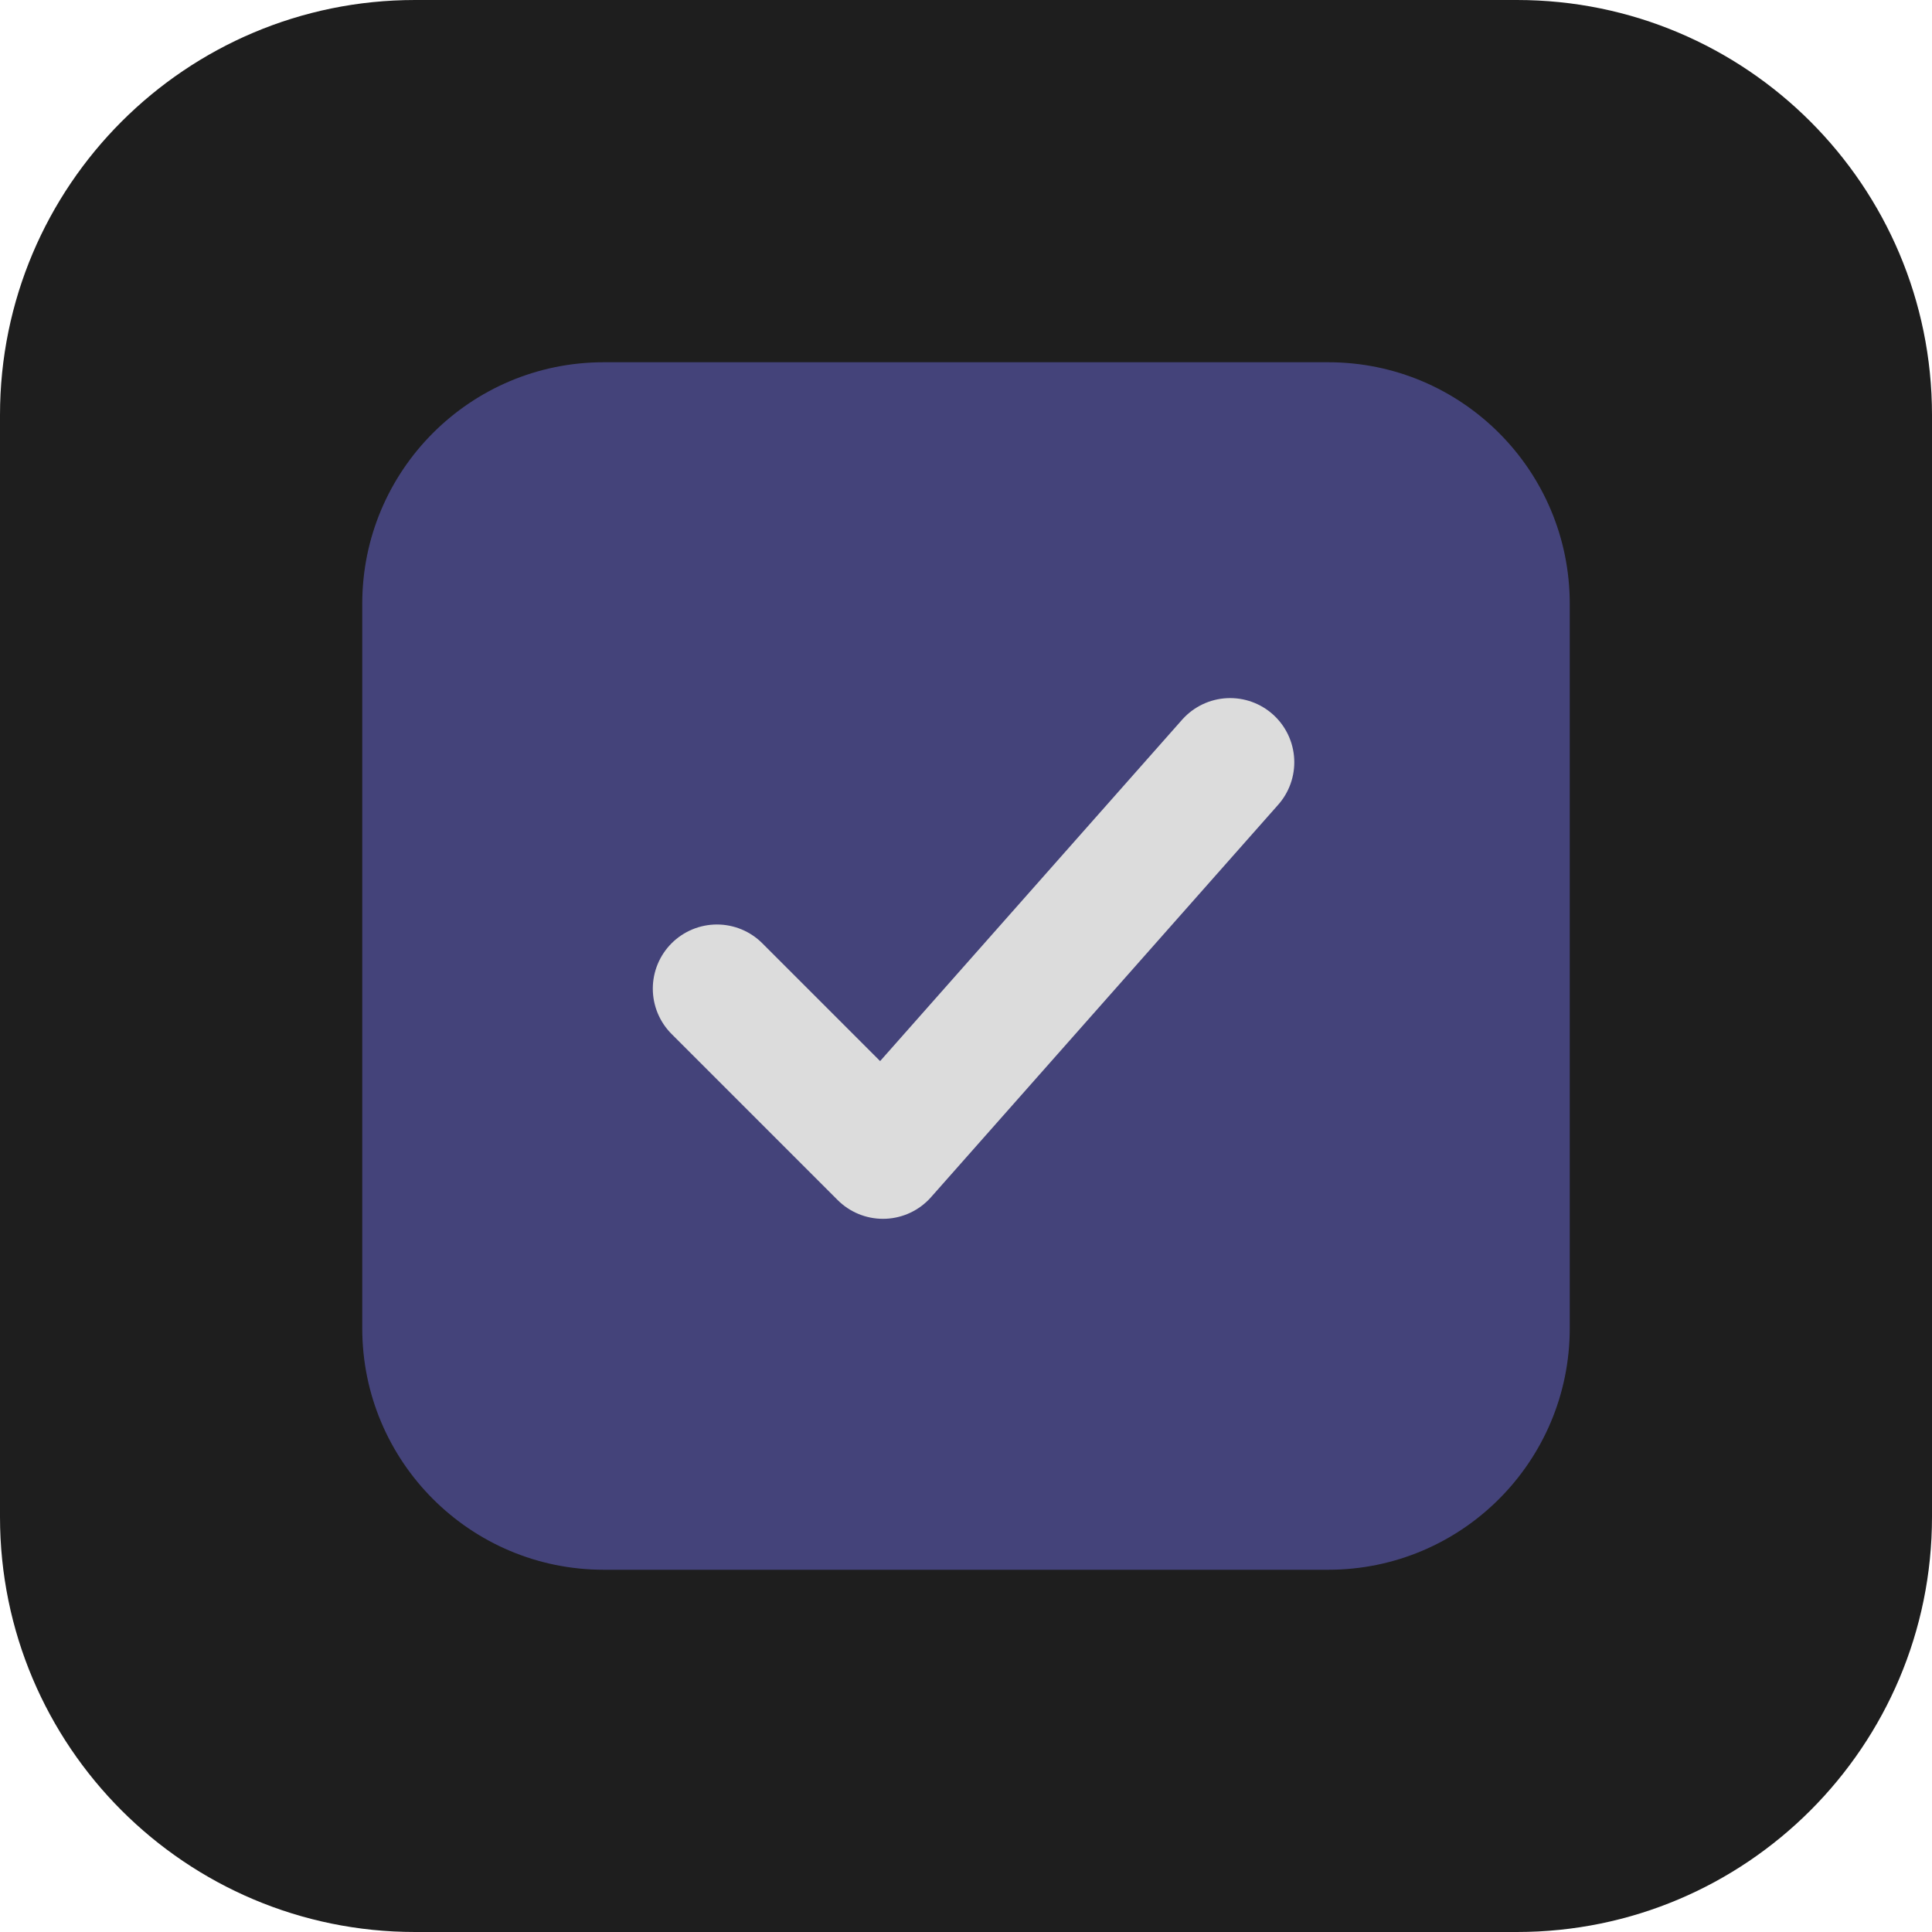
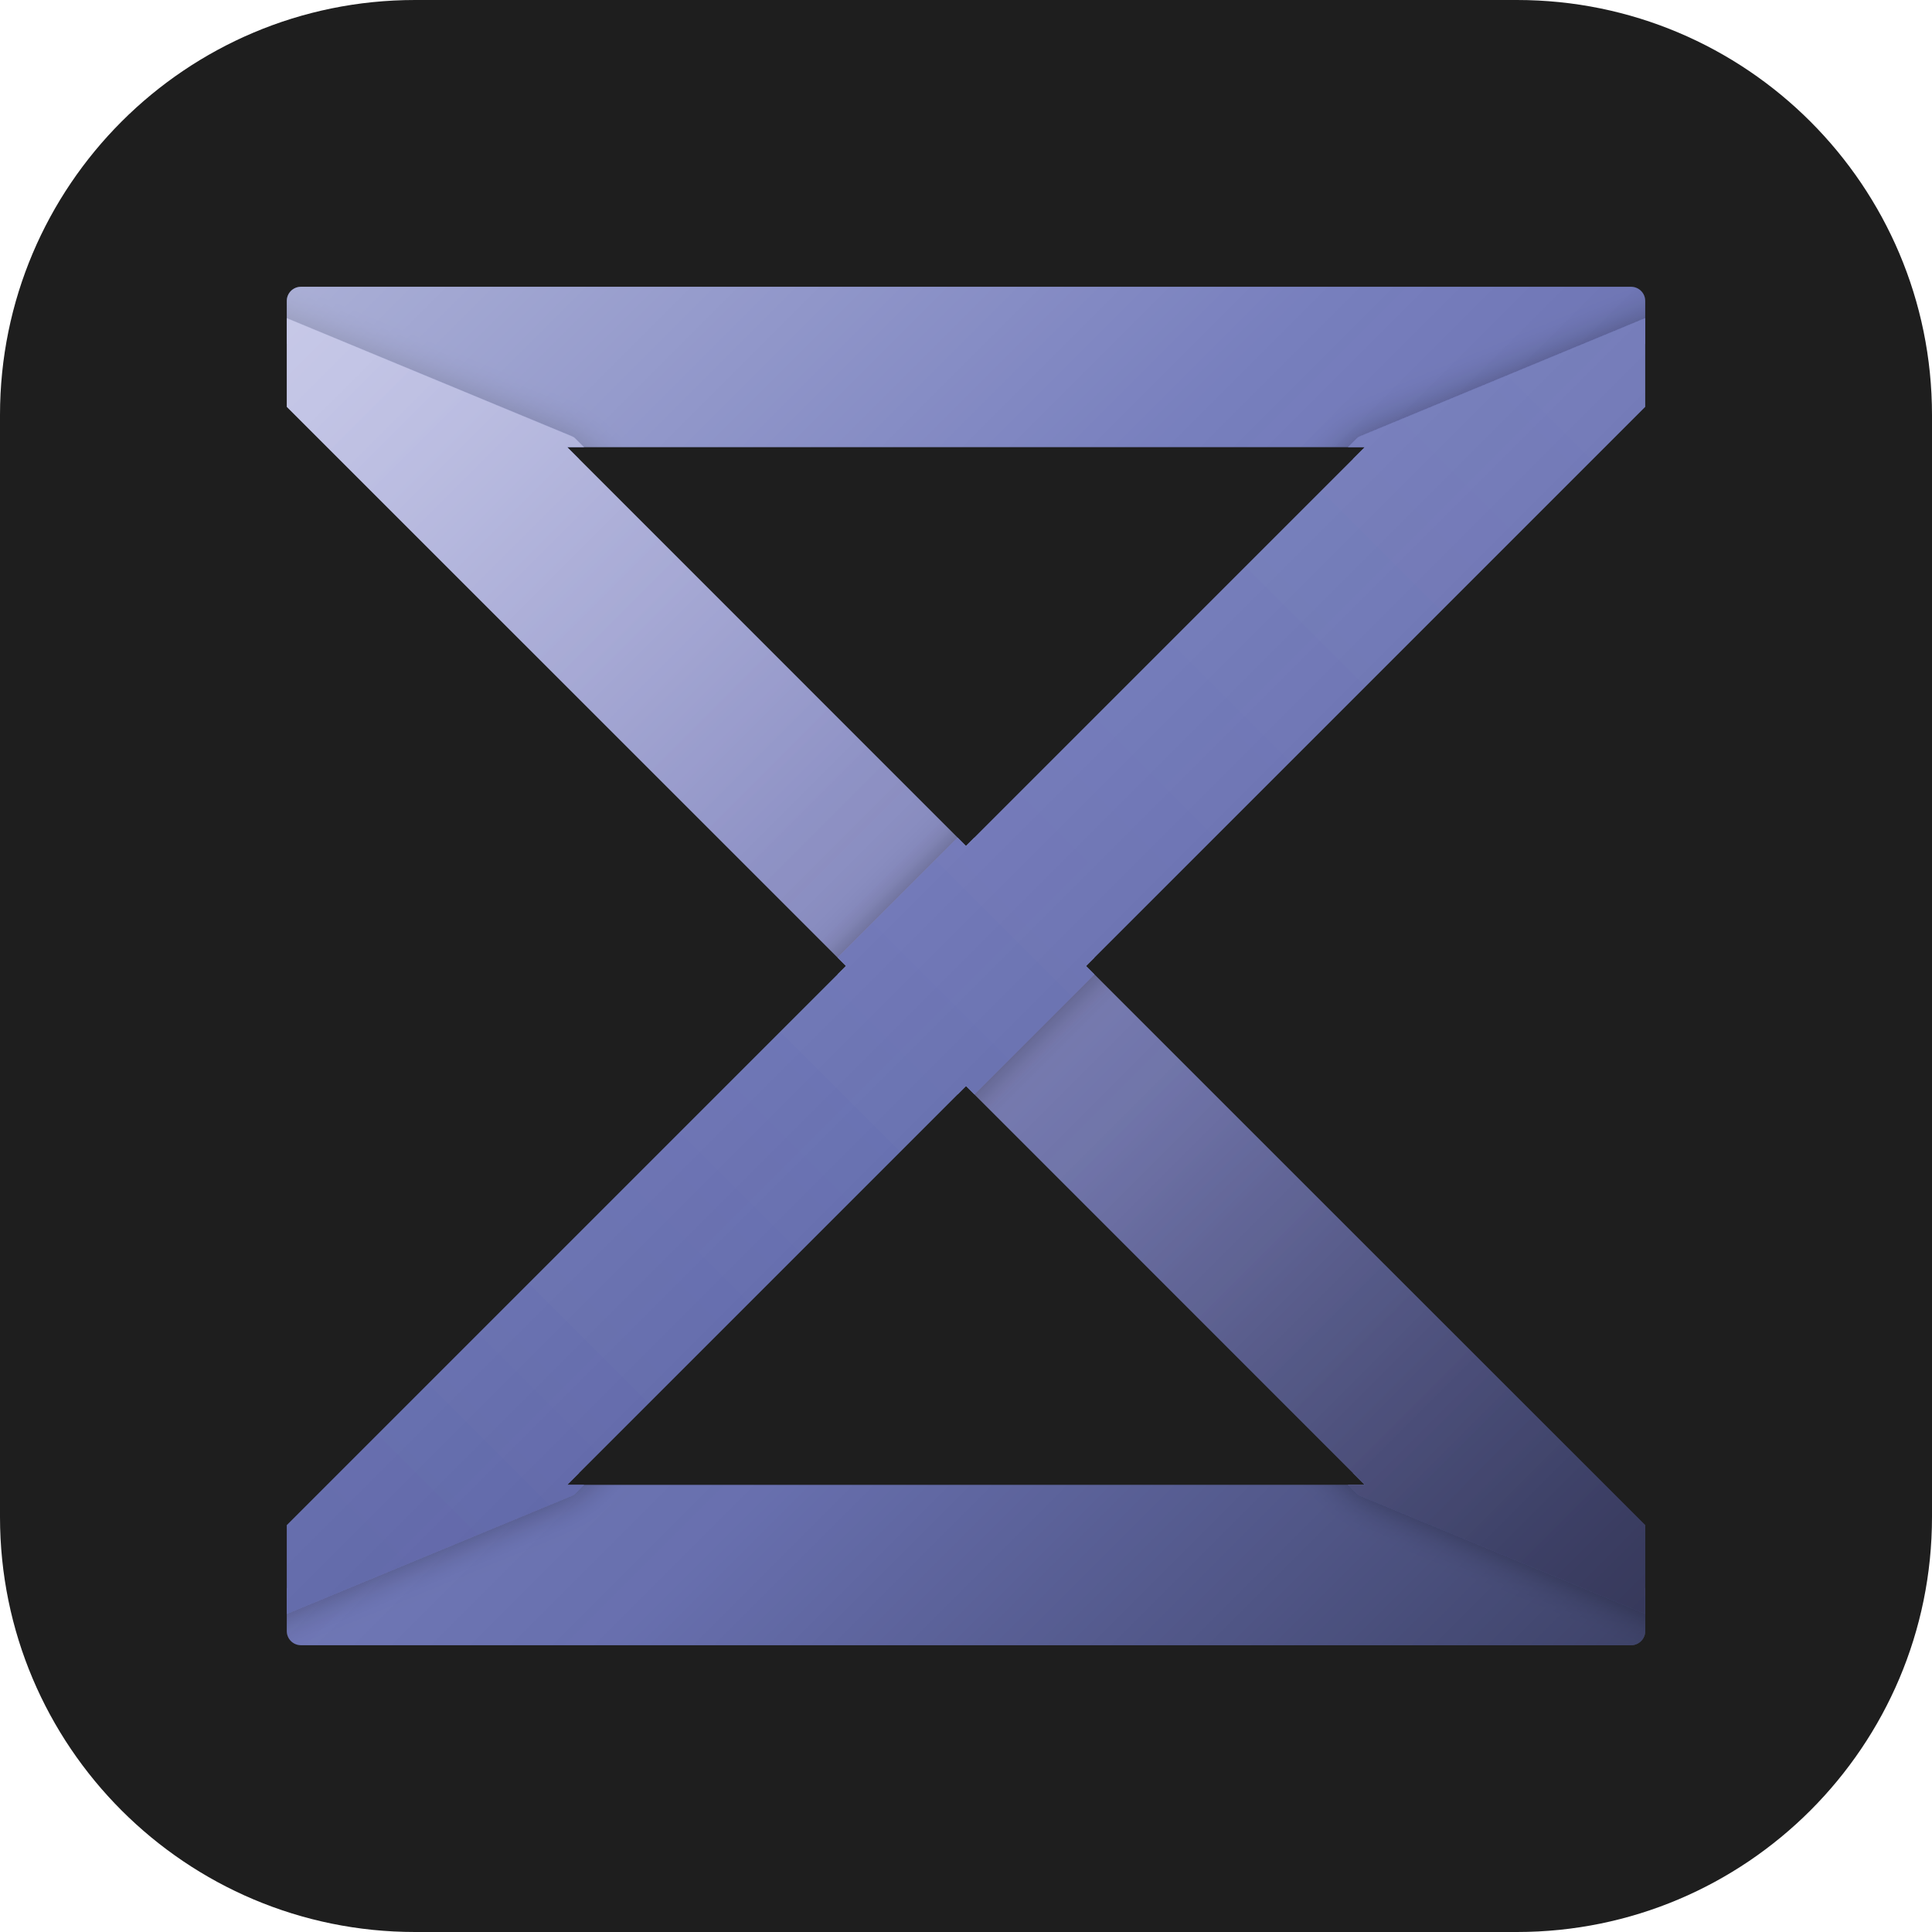
- <svg xmlns="http://www.w3.org/2000/svg" width="512" height="512" viewBox="0 0 512 512">
+ <svg xmlns="http://www.w3.org/2000/svg" width="512" height="512" viewBox="0 0 512 512" role="img" aria-label="xyz.log">
  <rect width="512" height="512" rx="110" fill="#1e1e1e" />
-   <rect x="96" y="96" width="320" height="320" rx="64" fill="#44437a" />
-   <path d="M190 262 l44 44 l92 -104" fill="none" stroke="#dcdcdc" stroke-width="34" stroke-linecap="round" stroke-linejoin="round" />
+   <svg x="76" y="76" width="360" height="360" viewBox="48 48 144 144">
+     <defs>
+       <clipPath id="box">
+         <rect x="48" y="48" width="144" height="144" rx="1.5" />
+       </clipPath>
+       <clipPath id="shape">
+         <polygon points="77.73,65 162.27,65 205.73,47 34.27,47" />
+         <polygon points="34.27,193 205.73,193 162.27,175 77.73,175" />
+         <polygon points="162.27,65 34.27,193 77.73,175 205.73,47" />
+         <polygon points="34.27,47 113.64,126.36 126.36,113.64 77.73,65" />
+         <polygon points="113.64,126.36 162.27,175 205.73,193 126.36,113.64" />
+       </clipPath>
+       <linearGradient id="sheen" x1="0" y1="0" x2="1" y2="1">
+         <stop offset="0" stop-color="#ffffff" stop-opacity="0.42" />
+         <stop offset="0.38" stop-color="#ffffff" stop-opacity="0.07" />
+         <stop offset="0.62" stop-color="#000000" stop-opacity="0.06" />
+         <stop offset="1" stop-color="#000000" stop-opacity="0.44" />
+       </linearGradient>
+       <linearGradient id="bslash" gradientUnits="userSpaceOnUse" x1="56" y1="56" x2="184" y2="184">
+         <stop offset="0" stop-color="#a0a3d7" />
+         <stop offset="1" stop-color="#5e639e" />
+       </linearGradient>
+       <linearGradient id="diag" gradientUnits="userSpaceOnUse" x1="184" y1="56" x2="56" y2="184">
+         <stop offset="0" stop-color="#767ebf" />
+         <stop offset="0.5" stop-color="#6e76b9" />
+         <stop offset="1" stop-color="#626aae" />
+       </linearGradient>
+       <filter id="drop" x="-30%" y="-30%" width="160%" height="160%" color-interpolation-filters="sRGB">
+         <feDropShadow dx="0" dy="0" stdDeviation="1.8" flood-color="#000000" flood-opacity="0.33" />
+       </filter>
+     </defs>
+     <g clip-path="url(#box)">
+       <g clip-path="url(#shape)">
+         <g filter="url(#drop)">
+           <polygon points="77.73,65 162.27,65 205.73,47 34.27,47" fill="#6e76b9" stroke="#6e76b9" stroke-width="2.5" stroke-linejoin="round" />
+           <polygon points="34.27,193 205.73,193 162.27,175 77.73,175" fill="#6e76b9" stroke="#6e76b9" stroke-width="2.5" stroke-linejoin="round" />
+         </g>
+         <g filter="url(#drop)">
+           <polygon points="34.27,47 113.64,126.36 162.27,175 205.73,193 126.36,113.64 77.73,65" fill="url(#bslash)" stroke="url(#bslash)" stroke-width="2.5" stroke-linejoin="round" />
+         </g>
+         <g filter="url(#drop)">
+           <polygon points="162.27,65 34.27,193 77.73,175 205.73,47" fill="url(#diag)" stroke="url(#diag)" stroke-width="2.5" stroke-linejoin="round" />
+         </g>
+       </g>
+       <rect x="48" y="48" width="144" height="144" fill="url(#sheen)" clip-path="url(#shape)" />
+     </g>
+   </svg>
</svg>
